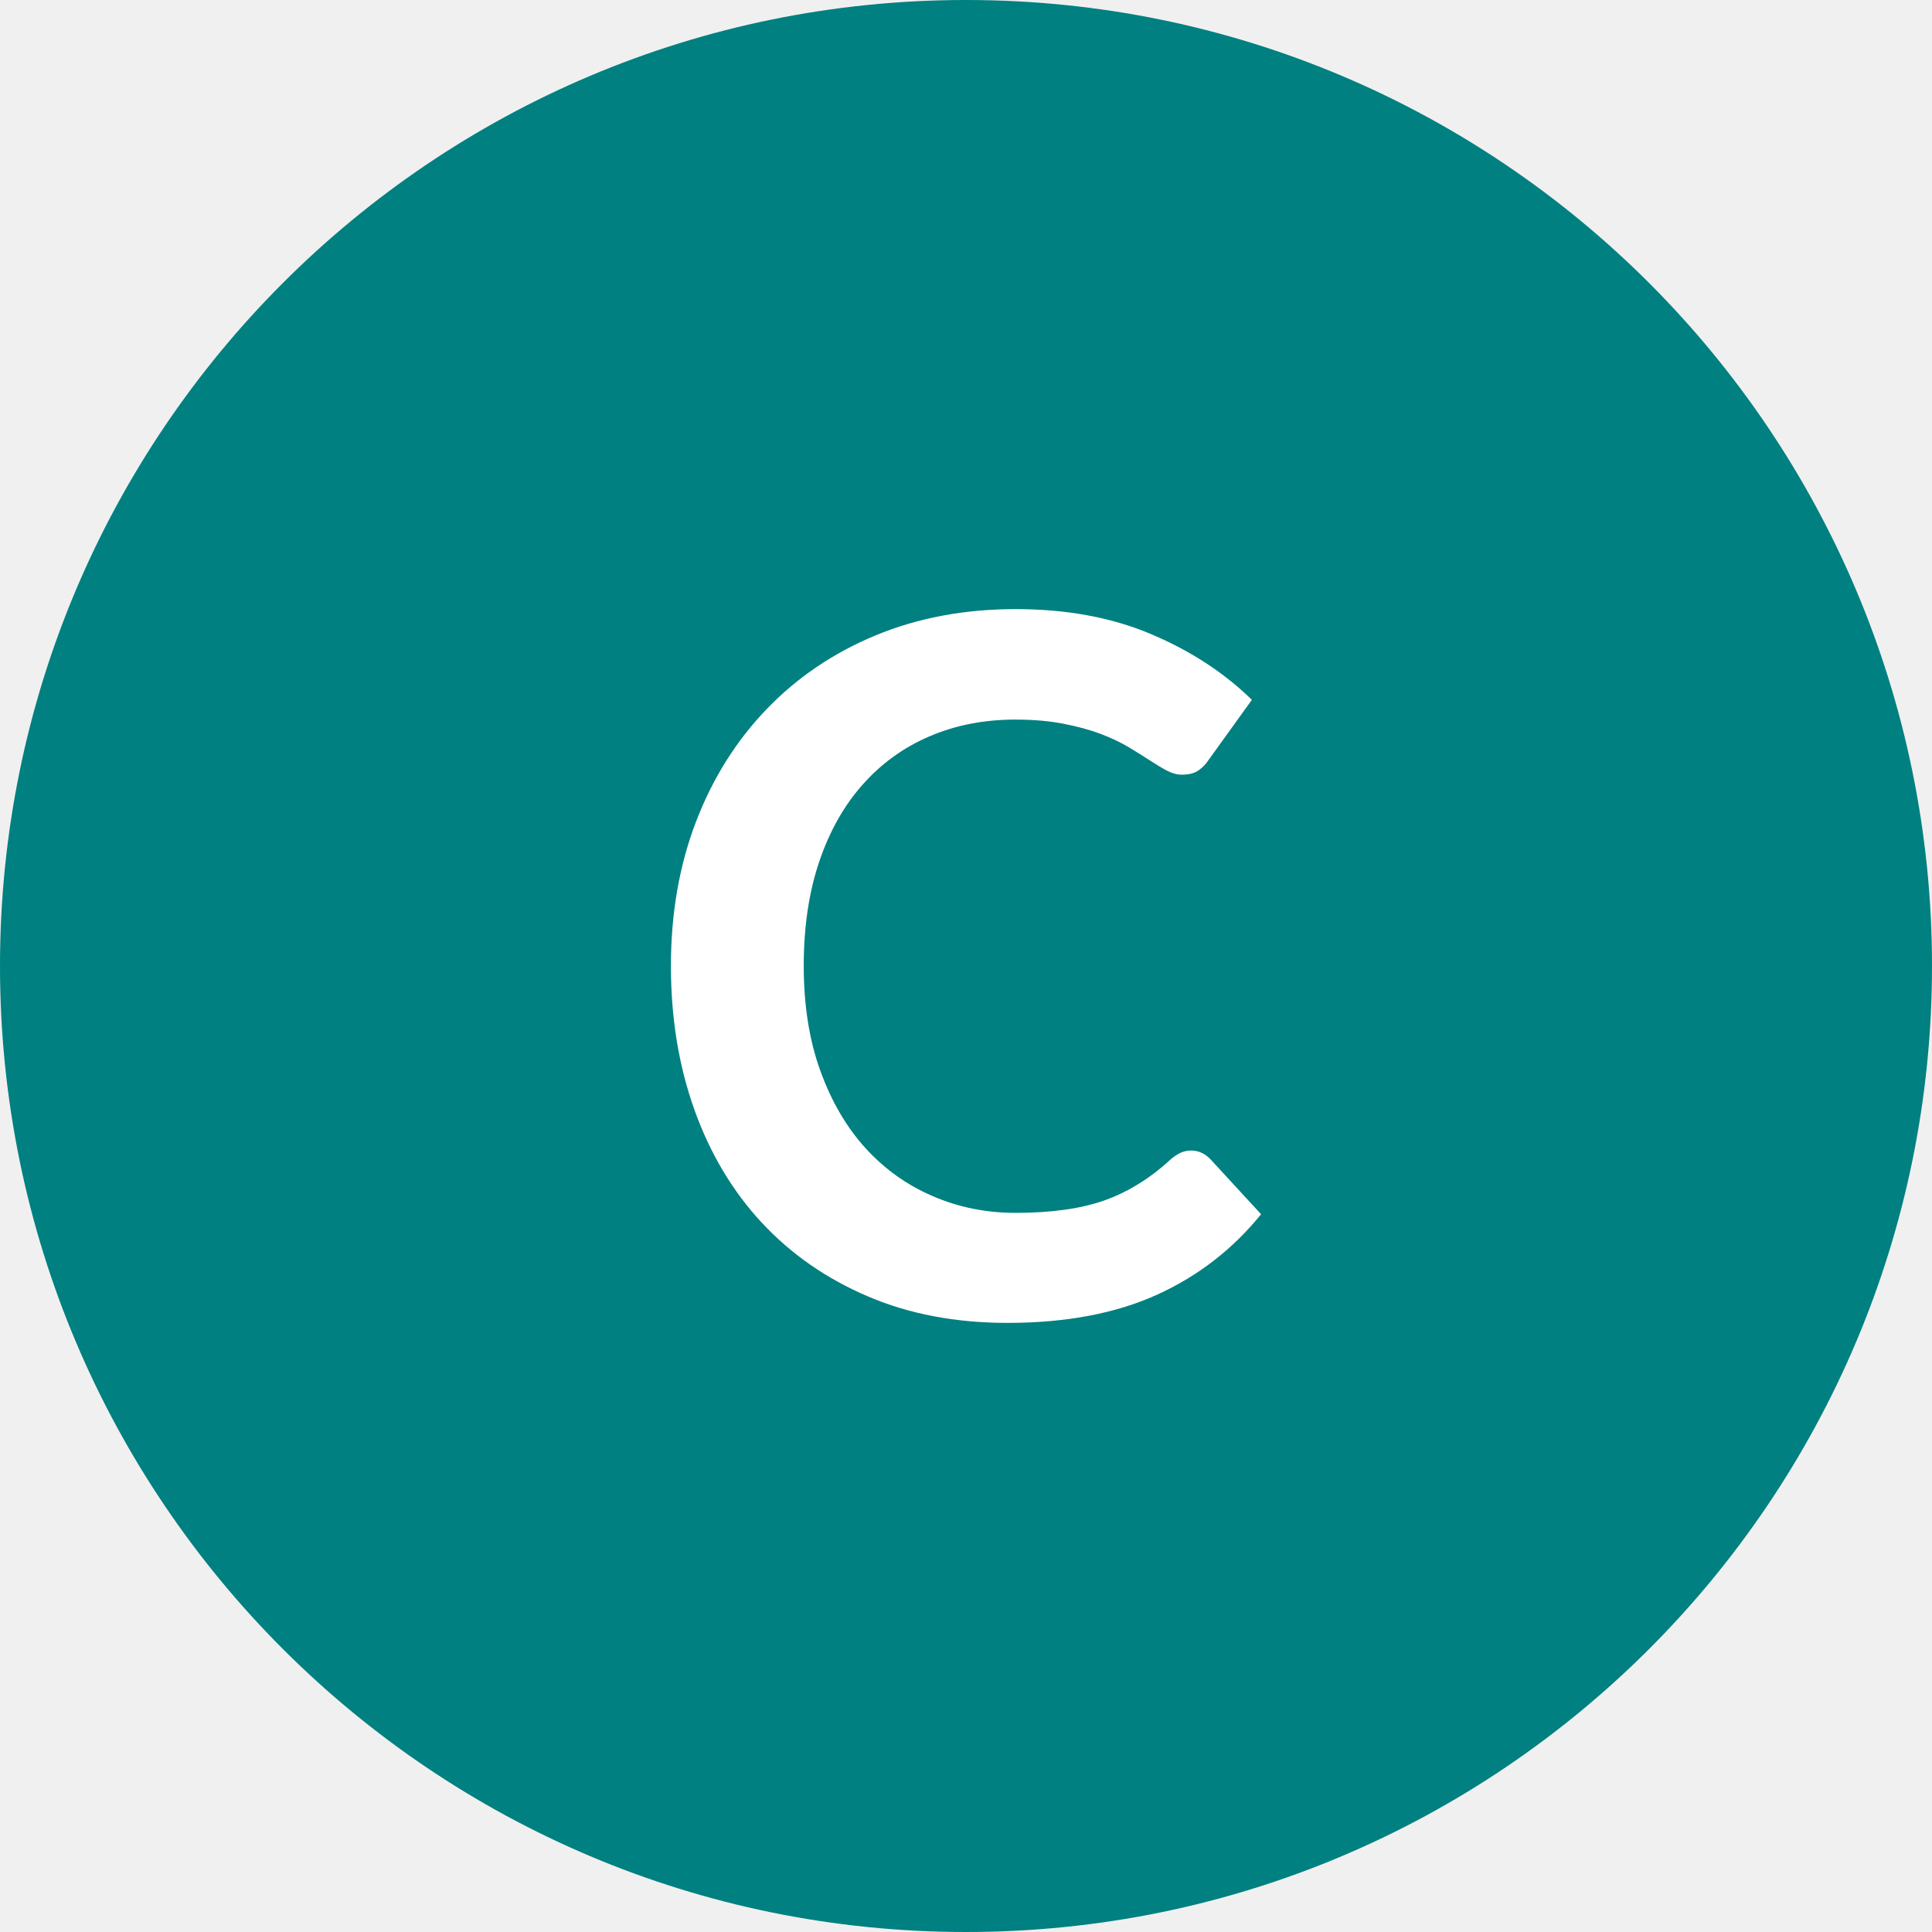
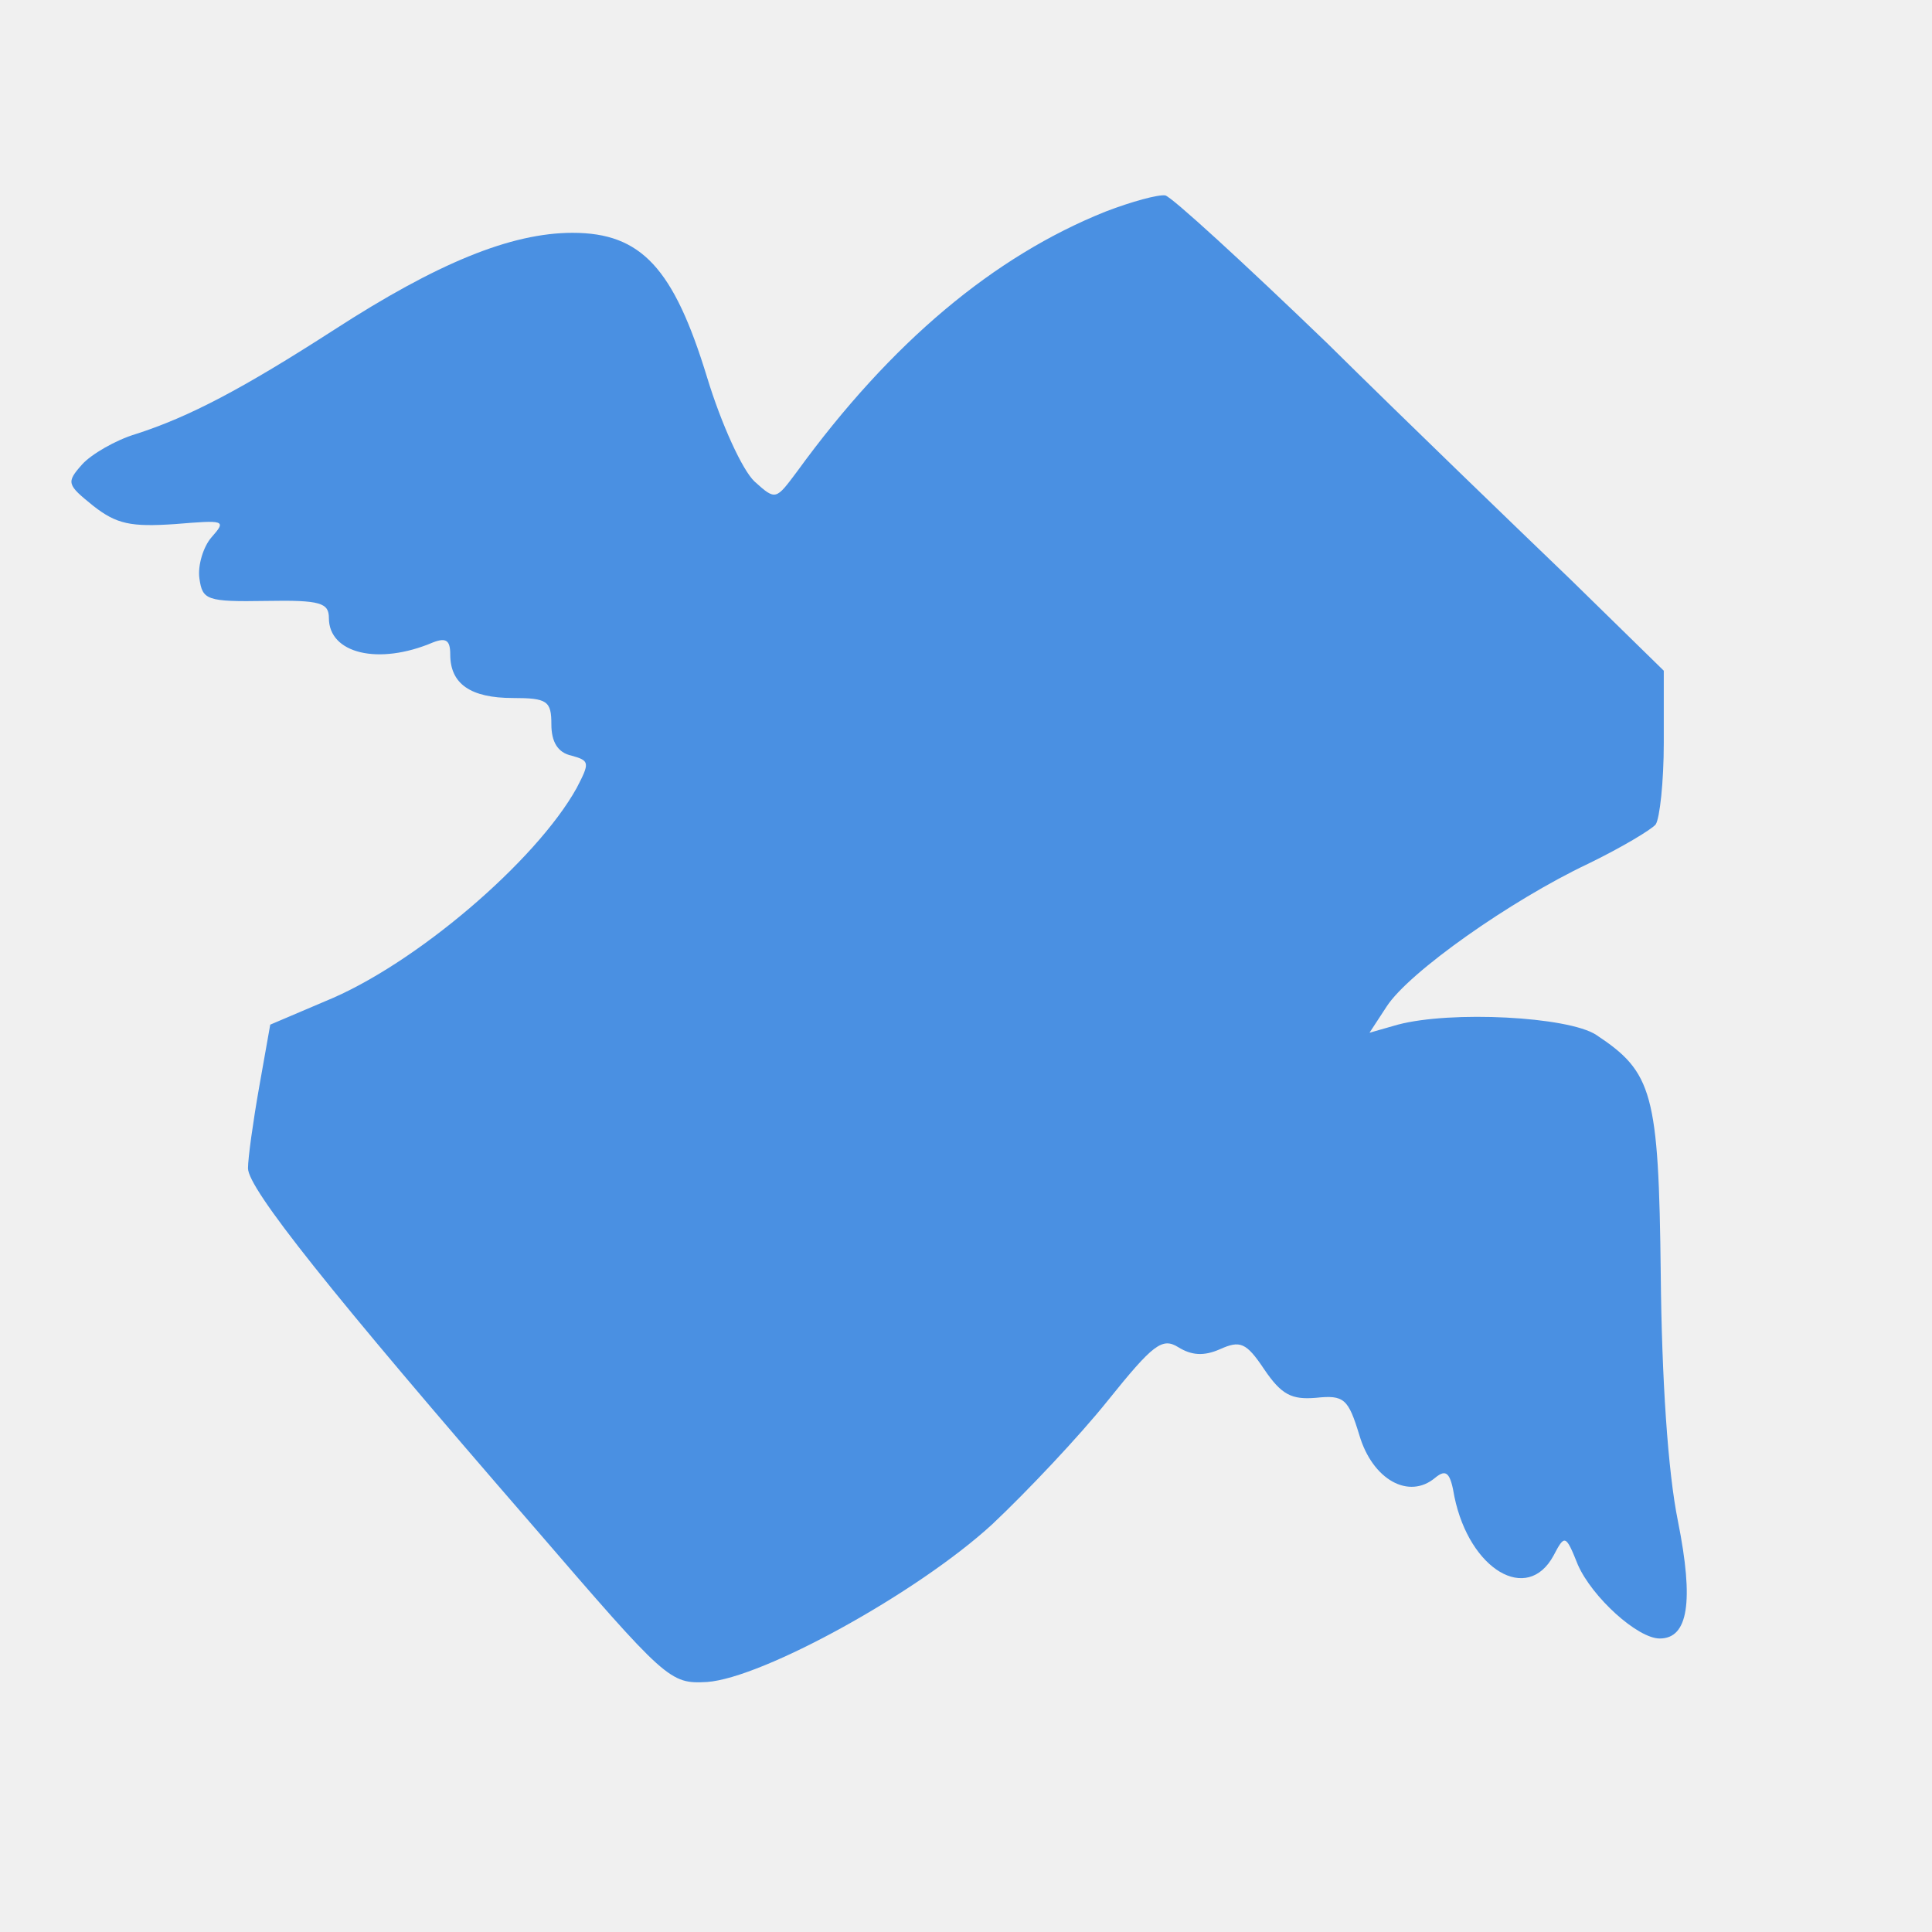
<svg xmlns="http://www.w3.org/2000/svg" width="128" height="128" viewBox="0 0 128 128">
-   <circle cx="64" cy="64" r="64" fill="#008080" />
-   <path fill="#FFF" d="M78.91 76.225q.7 0 1.25.54l3.39 3.68q-2.82 3.49-6.93 5.35-4.11 1.85-9.87 1.85-5.15 0-9.26-1.76-4.12-1.76-7.03-4.89-2.91-3.14-4.46-7.49t-1.55-9.51q0-5.21 1.66-9.55 1.66-4.33 4.69-7.47 3.02-3.14 7.21-4.88 4.2-1.74 9.28-1.74 5.06 0 8.98 1.66t6.67 4.35l-2.88 4q-.25.39-.65.67-.4.29-1.11.29-.48 0-.99-.27t-1.12-.67-1.41-.88-1.85-.88q-1.06-.4-2.45-.67-1.39-.28-3.22-.28-3.1 0-5.68 1.11-2.57 1.1-4.43 3.2-1.86 2.09-2.88 5.12-1.02 3.02-1.02 6.89 0 3.91 1.1 6.95t2.99 5.12 4.45 3.18q2.56 1.11 5.5 1.11 1.76 0 3.19-.2 1.42-.19 2.62-.6 1.2-.42 2.27-1.08 1.08-.65 2.13-1.61.32-.29.67-.47.36-.17.74-.17" />
+   <g transform="translate(64, 64) scale(0.067, -0.067) translate(-950, -925)">
+     <path d="M1088 1671 c-110 -44 -212 -129 -305 -257 -21 -28 -21 -29 -42 -10 -12 11 -33 57 -47 103 -33 108 -65 143 -133 143 -61 0 -134 -30 -236 -96 -90 -58 -143 -86 -196 -103 -20 -6 -44 -20 -53 -30 -16 -18 -15 -20 11 -41 23 -18 37 -21 81 -18 49 4 51 4 36 -13 -8 -9 -14 -28 -12 -41 3 -21 7 -23 66 -22 54 1 62 -2 62 -17 0 -35 49 -47 103 -24 13 5 17 2 17 -12 0 -29 20 -43 62 -43 34 0 38 -3 38 -26 0 -17 6 -28 20 -31 18 -5 18 -7 5 -32 -40 -72 -160 -175 -249 -211 l-54 -23 -11 -62 c-6 -34 -11 -70 -11 -80 0 -20 80 -121 283 -355 131 -152 134 -155 171 -153 55 4 208 88 282 156 34 32 86 87 114 122 45 56 54 63 70 53 13 -8 25 -9 41 -2 20 9 26 7 44 -20 17 -25 27 -30 51 -28 28 3 32 -1 43 -37 13 -44 49 -64 75 -42 11 9 15 5 19 -19 15 -72 72 -106 98 -58 11 21 12 21 24 -9 14 -32 59 -73 81 -73 28 0 34 36 18 116 -10 49 -16 141 -17 244 -2 180 -8 200 -64 237 -28 18 -143 24 -196 10 l-28 -8 17 26 c22 34 123 105 199 141 33 16 63 34 67 39 4 6 8 42 8 81 l0 71 -92 90 c-51 49 -160 154 -241 234 -82 79 -154 145 -160 146 -7 1 -33 -6 -59 -16z" fill="#4A90E2" stroke="none" />
+   </g>
</svg>
